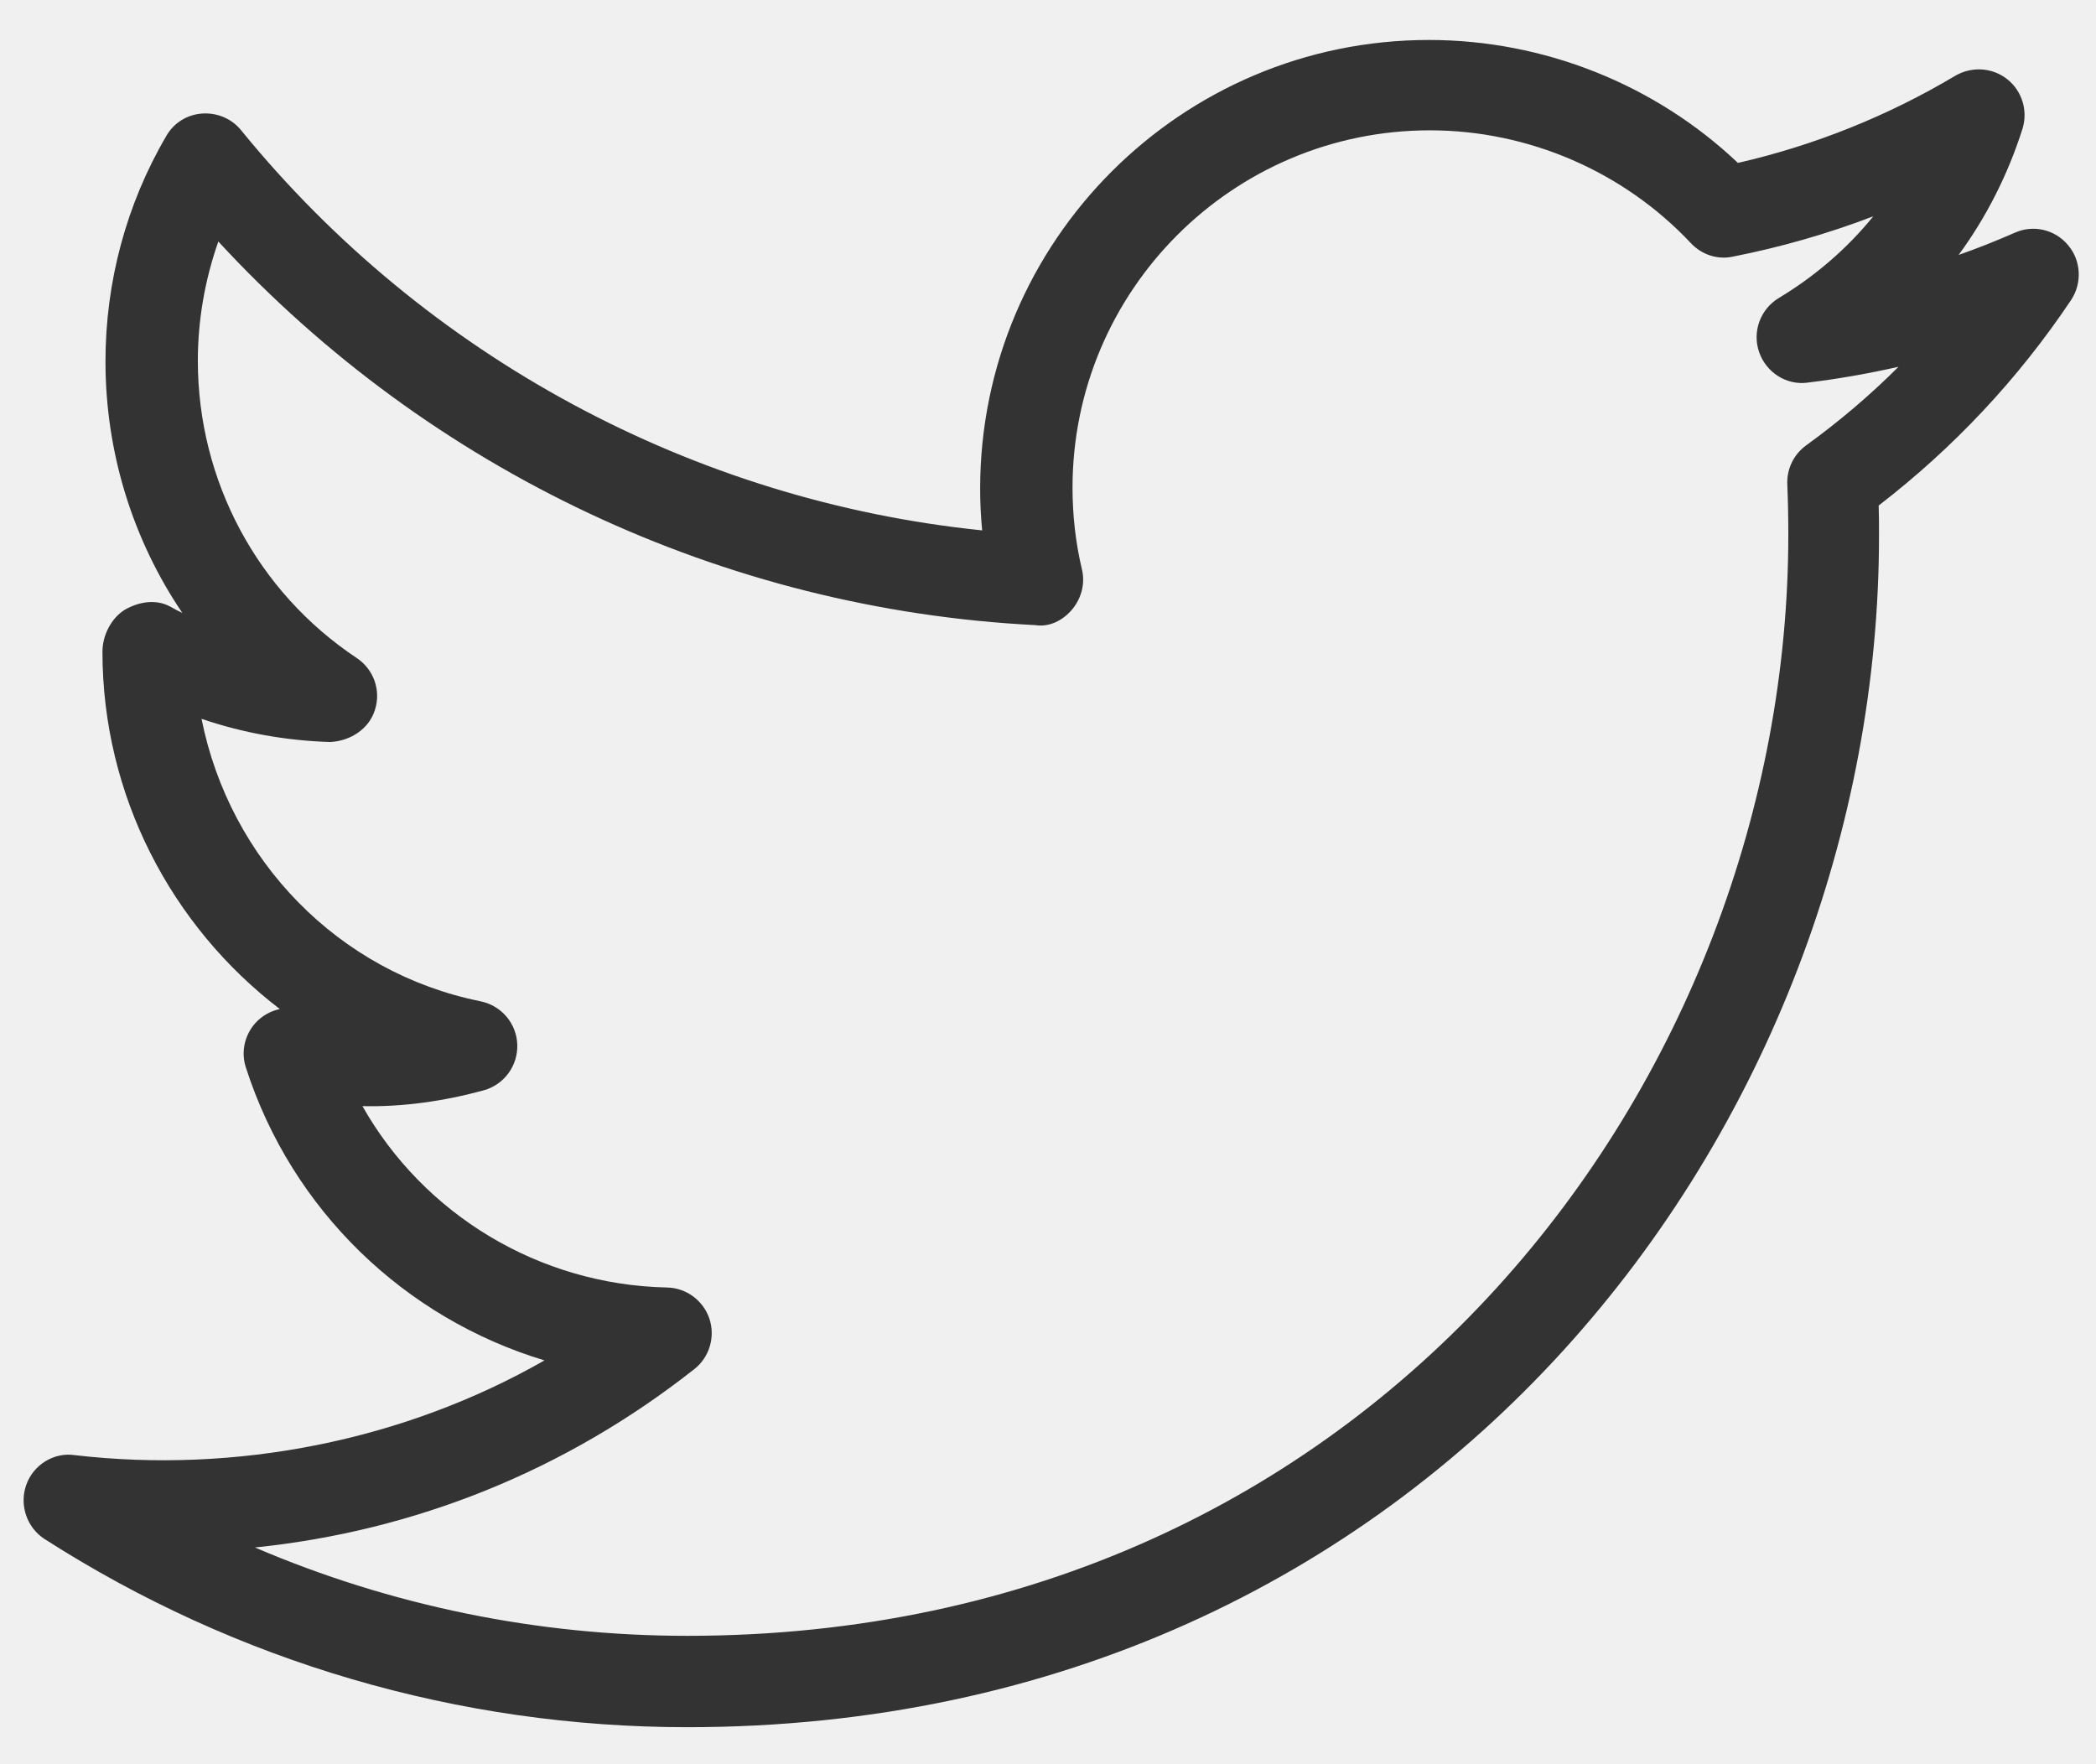
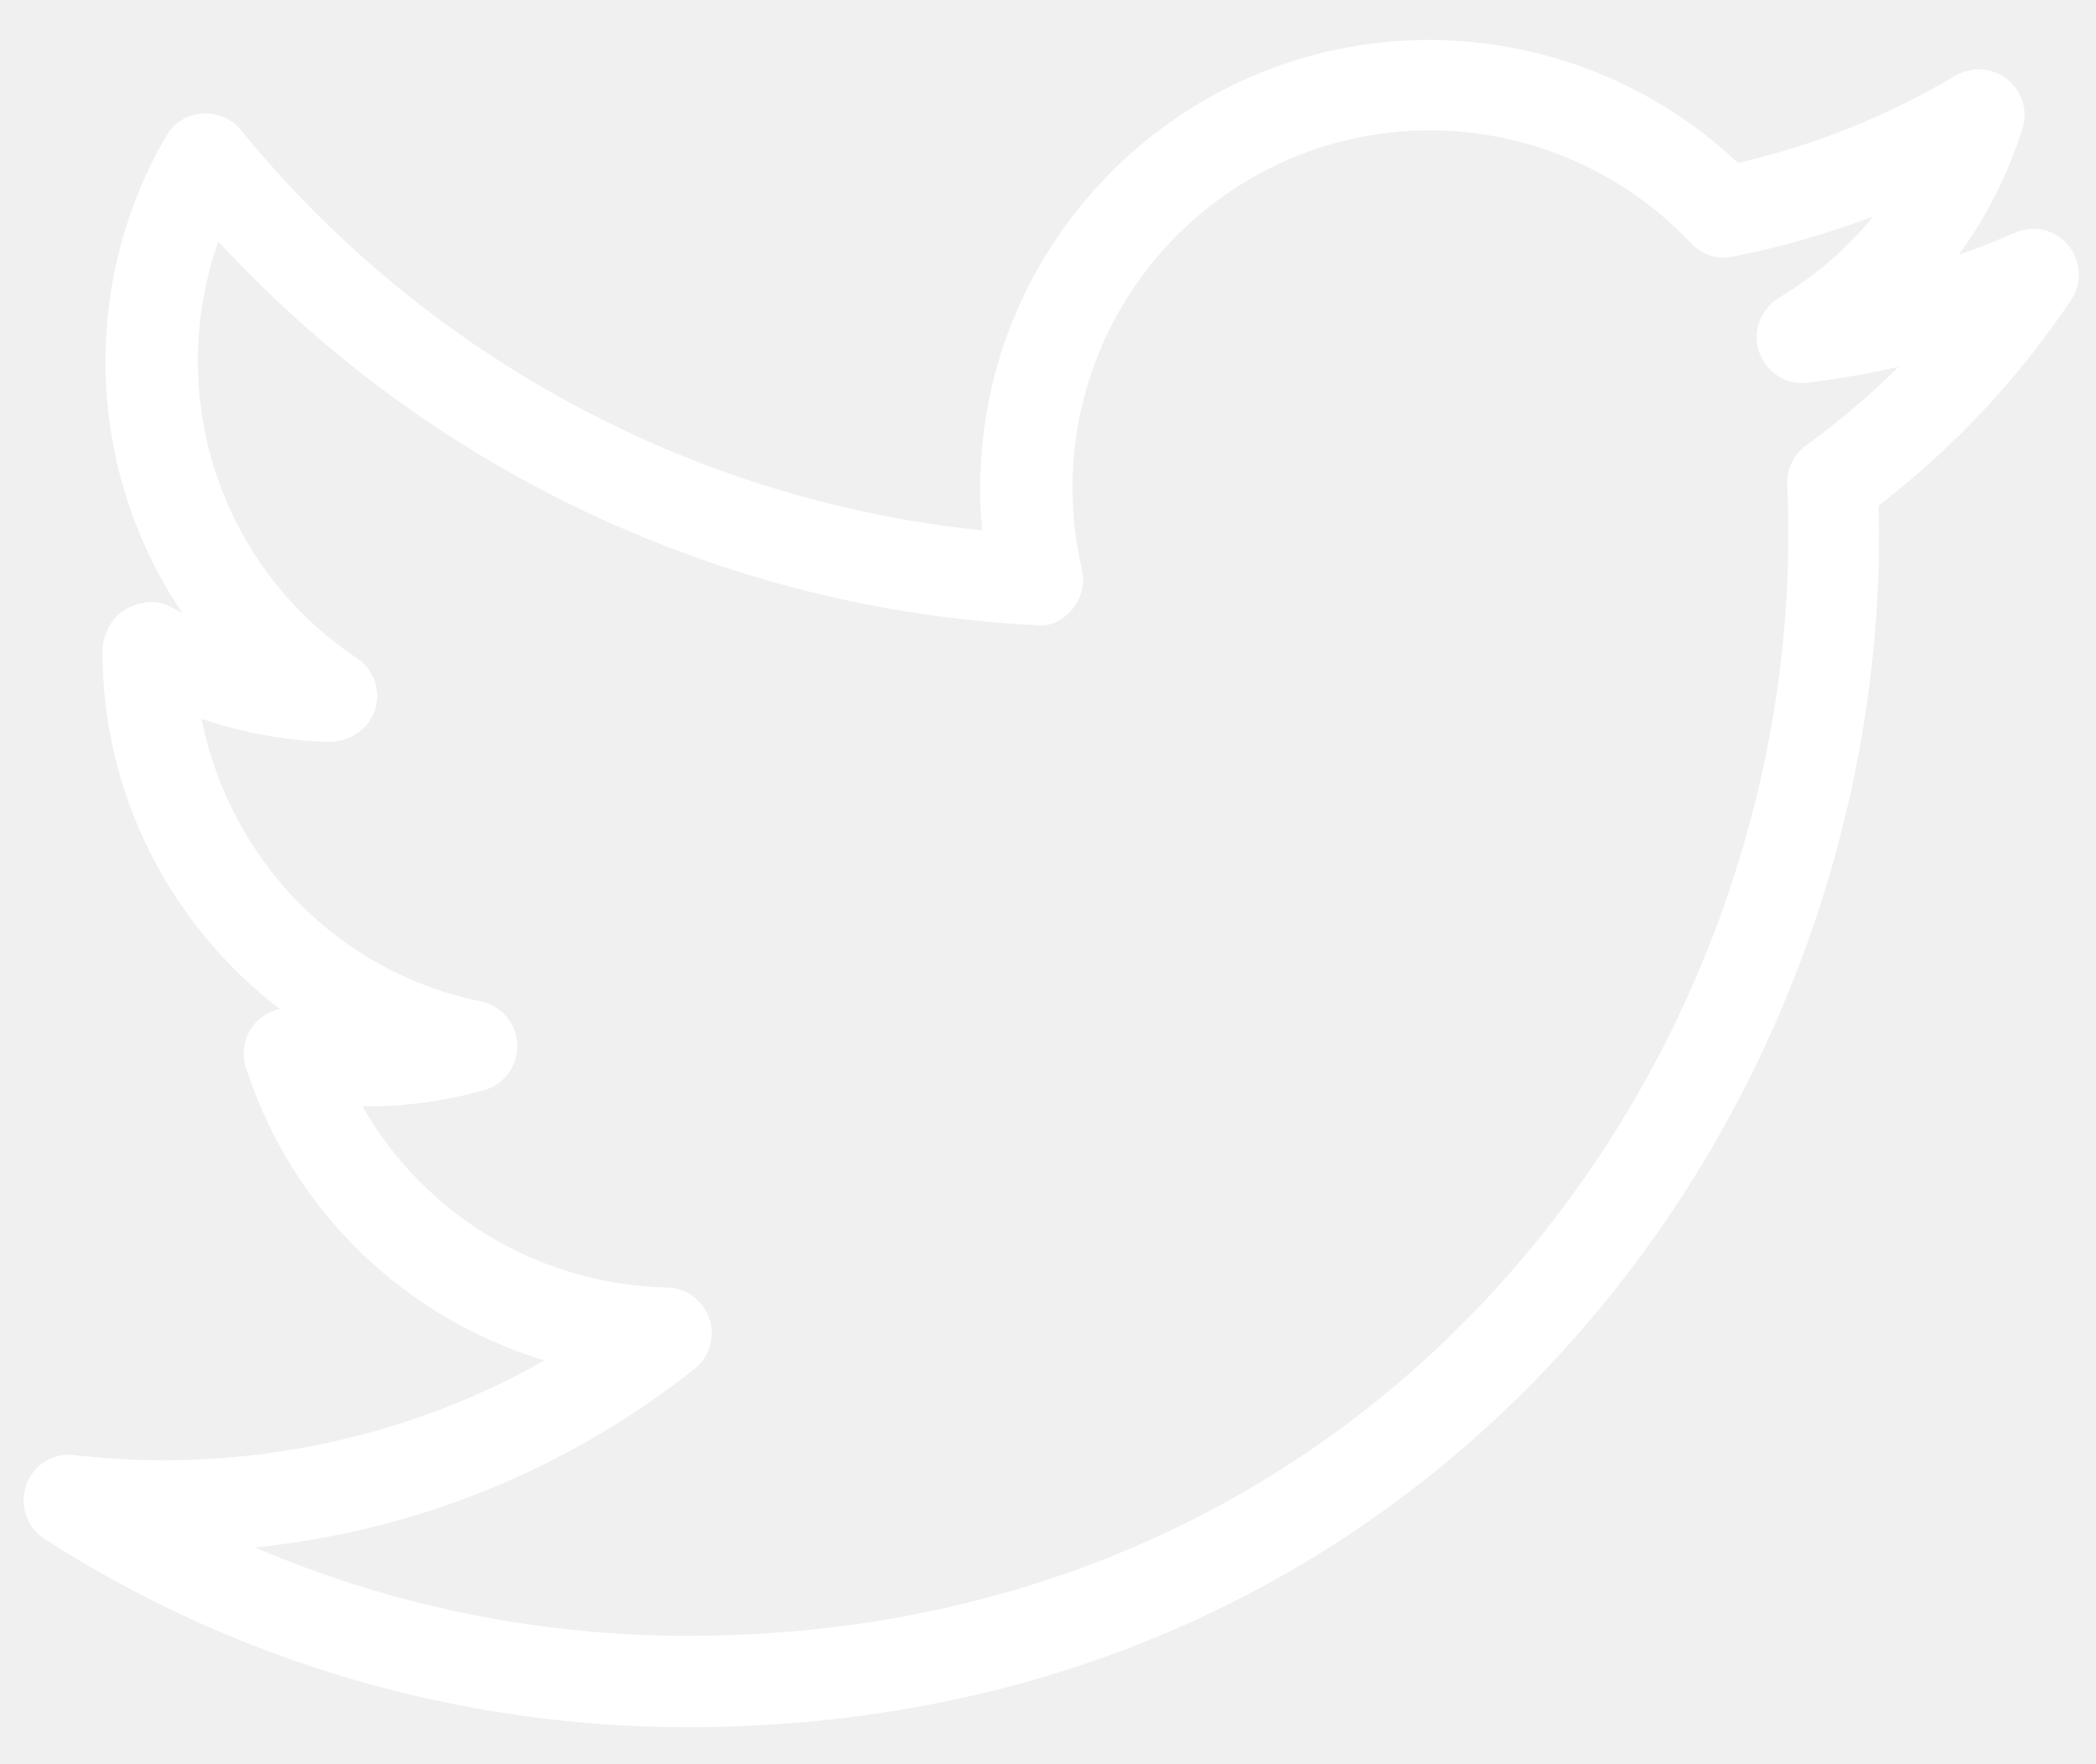
<svg xmlns="http://www.w3.org/2000/svg" version="1.1" id="Capa_1" x="0px" y="0px" viewBox="0 0 624 525" style="enable-background:new 0 0 624 525;" xml:space="preserve">
  <style type="text/css">
- 	.st0{fill:#333333;}
+ 	.st0{fill:#FFFFFF;}
</style>
  <g>
    <path class="st0" d="M204.6,514.2c-68,0-134.2-19.4-191.3-56c-5.3-3.4-7.6-10.1-5.5-16.1s8.2-9.8,14.4-8.9   c47.9,5.6,97.9-4.2,139.9-28.2c-41.5-12.5-75.2-44.6-88.9-87.2c-1.5-4.6-0.4-9.6,2.8-13.2c2-2.2,4.5-3.6,7.3-4.2   C51,275.7,30.5,236.8,30.5,194c0-4.8,2.6-10,6.7-12.5c4.2-2.4,9.3-3.2,13.5-0.9c1.2,0.7,2.4,1.3,3.6,1.9   c-14.7-21.7-22.9-47.7-22.9-74.9c0-23.6,6.2-46.8,18.1-67.1c2.2-3.9,6.2-6.4,10.7-6.7c4.4-0.3,8.8,1.5,11.6,5   c55,67.5,134.7,110.3,220.6,119.1c-0.4-4.1-0.6-8.3-0.6-12.4c0-73.7,59.9-133.6,133.6-133.6c34.2,0,67.3,13.2,92,36.6   c22.7-5.2,44.5-13.9,64.8-26c4.9-2.8,11-2.4,15.4,1.1s6.2,9.4,4.5,14.8c-4.3,13.5-10.7,26.2-19,37.5c5.7-2,11.2-4.2,16.7-6.6   c5.5-2.5,12-1,15.9,3.7c3.9,4.6,4.2,11.3,0.9,16.3c-15.8,23.6-35.1,44.1-57.3,61.2c0.1,2.9,0.1,5.9,0.1,8.8   C559.5,333.7,426.7,514.2,204.6,514.2z M75.9,460.7C116.3,478,160,487,204.6,487c205.2,0,327.8-166.6,327.8-327.8   c0-5-0.1-10-0.3-15c-0.2-4.6,1.9-8.9,5.6-11.6c9.8-7.1,19-14.9,27.5-23.4c-8.9,2-17.9,3.6-27,4.7c-6.3,0.9-12.4-3-14.5-9.1   s0.4-12.8,5.9-16.1c10.8-6.5,20.3-14.7,28.1-24.3c-13.6,5.2-27.6,9.2-41.8,12c-4.6,1-9.3-0.6-12.5-4c-20-21.3-48.3-33.6-77.7-33.6   c-58.7,0-106.4,47.7-106.4,106.4c0,8.1,0.9,16.3,2.8,24.3c1,4.1-0.1,8.5-2.8,11.8c-2.7,3.3-6.8,5.5-11.1,4.8   c-92.9-4.7-180.3-46-243.2-114.2c-4,11.4-6.1,23.4-6.1,35.5c0,35.7,17.7,68.8,47.3,88.5c5.1,3.4,7.3,9.7,5.4,15.5   c-1.8,5.8-7.6,9.3-13.4,9.5c-13-0.4-25.9-2.7-38.2-6.9c8.4,42.1,40.8,75.6,83.1,84.1c6.2,1.3,10.7,6.6,10.9,12.9s-3.9,11.9-10,13.6   c-11.7,3.2-24.1,5-36.1,4.7c18.2,32.2,52.5,53.2,90.7,54c5.7,0.1,10.8,3.9,12.6,9.3s0,11.5-4.5,15   C168.4,437.8,123.6,455.8,75.9,460.7z" />
  </g>
</svg>
